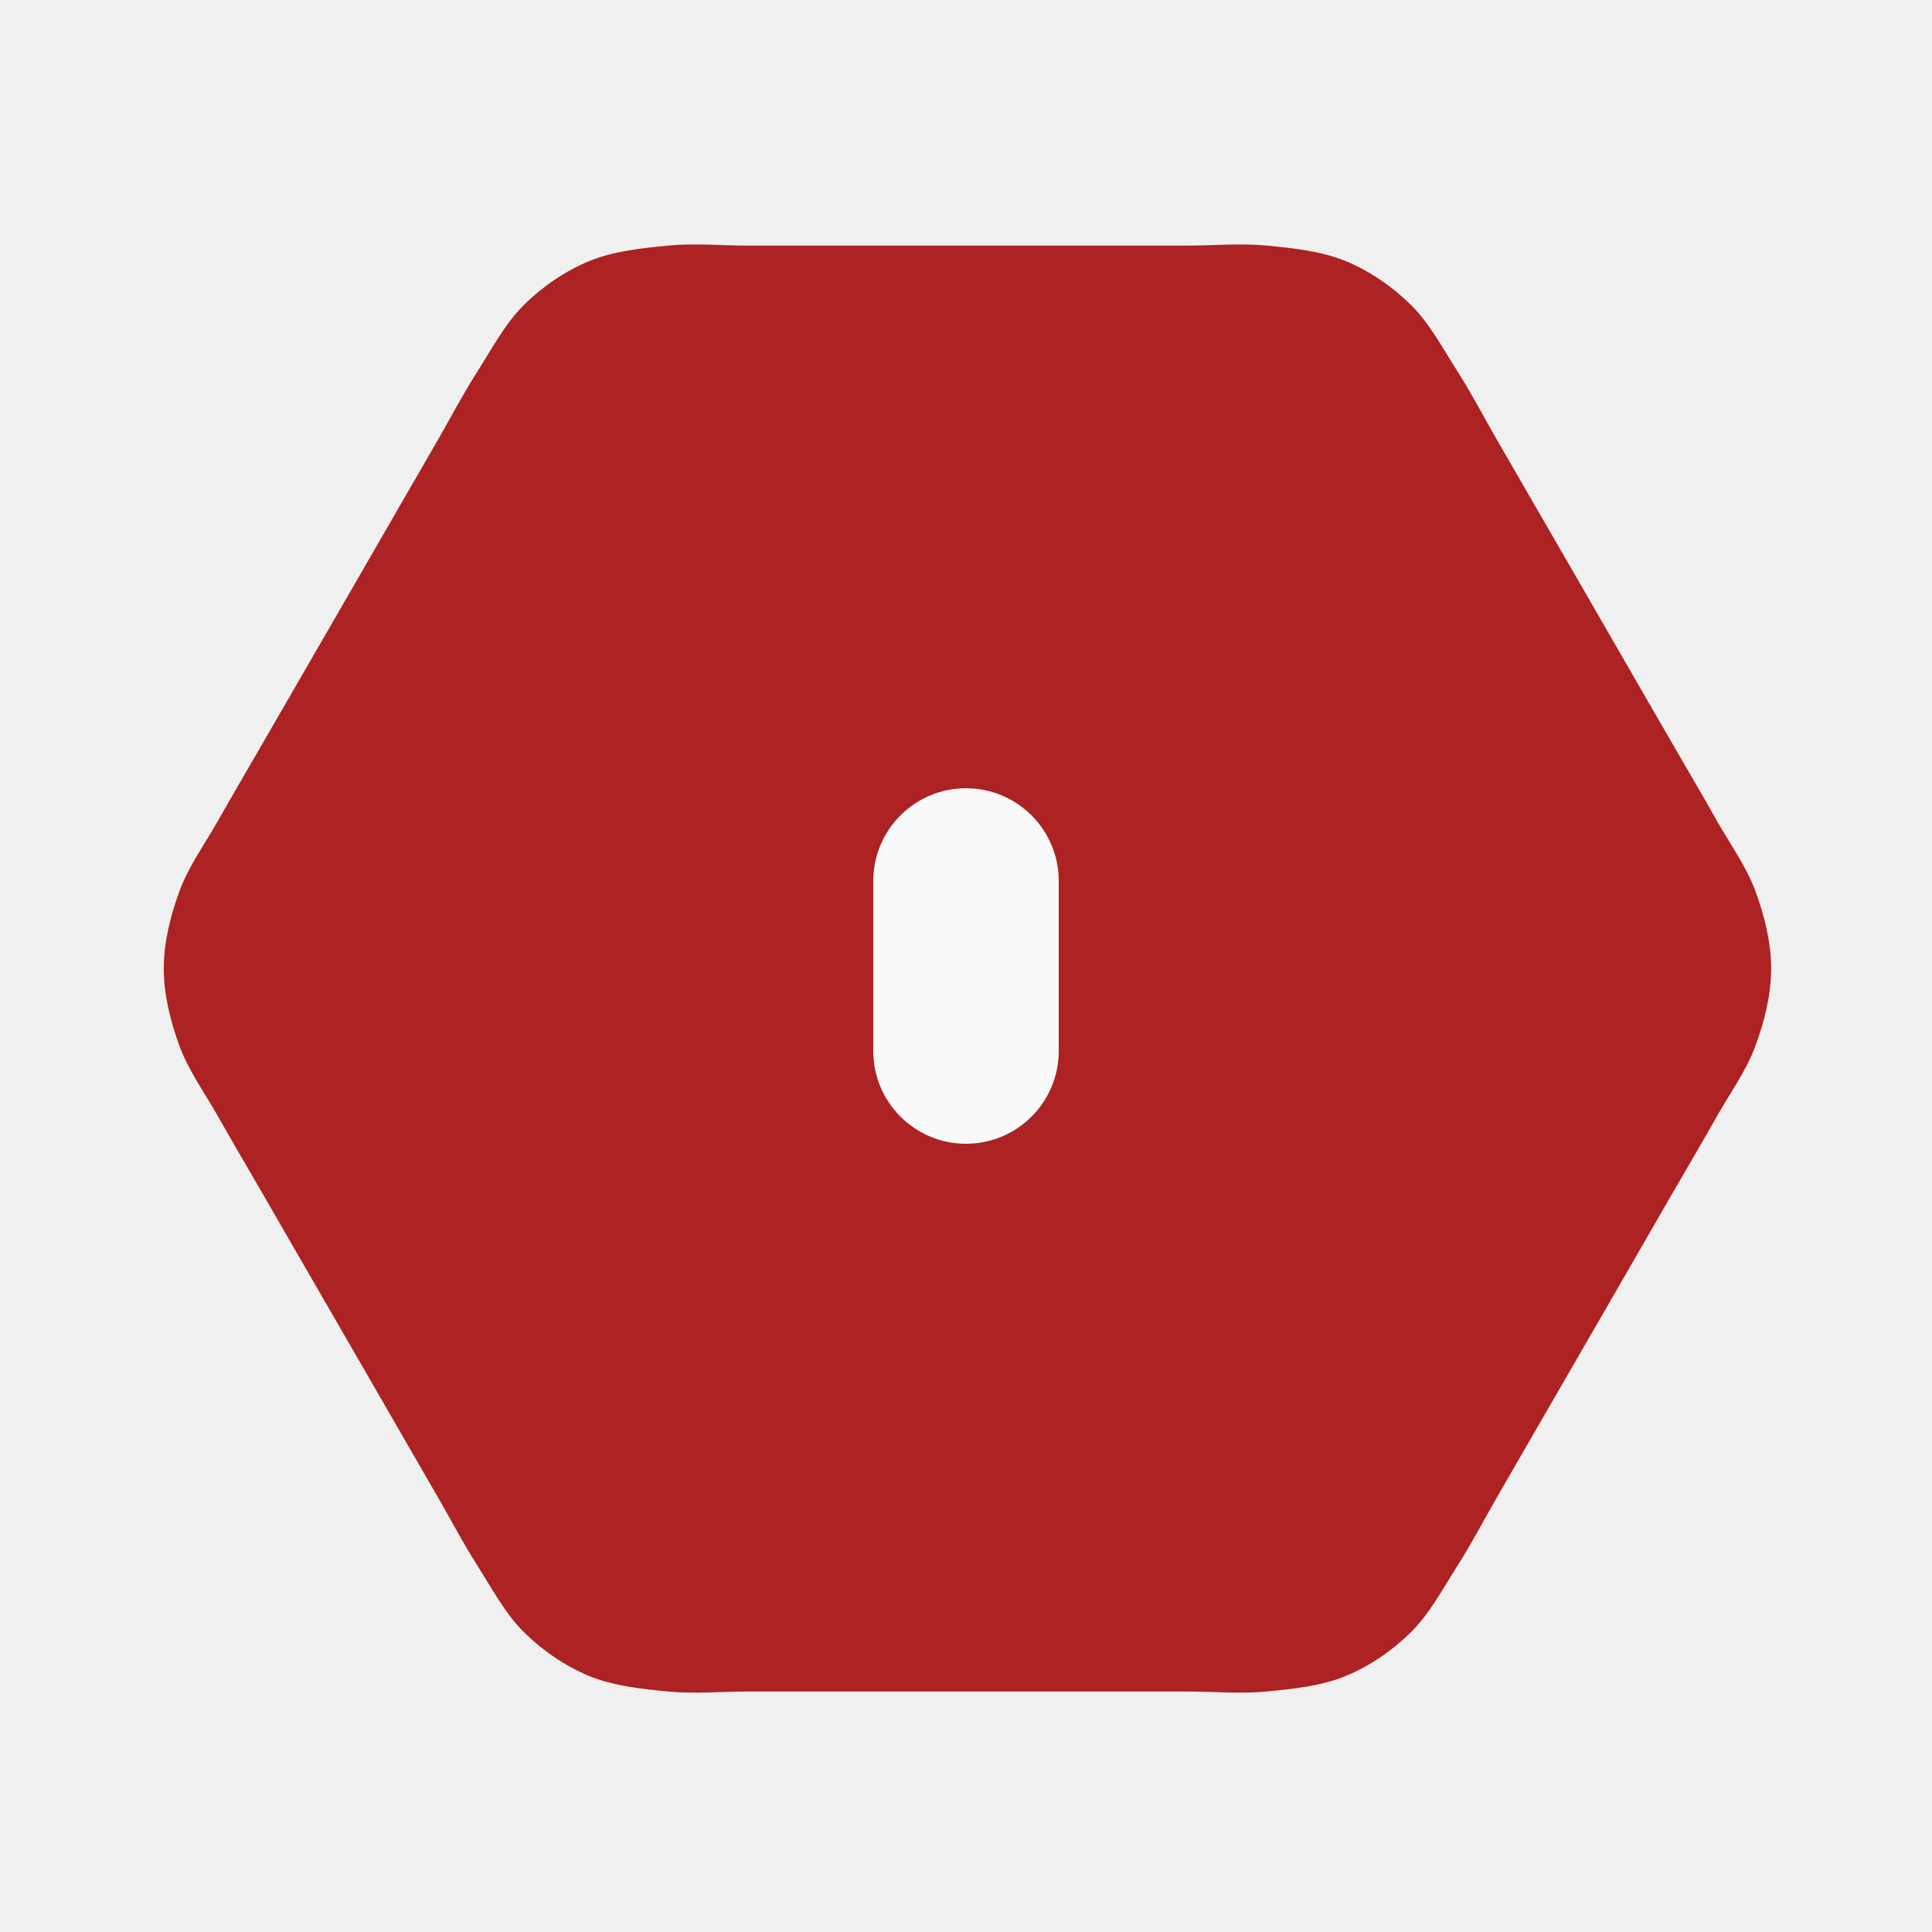
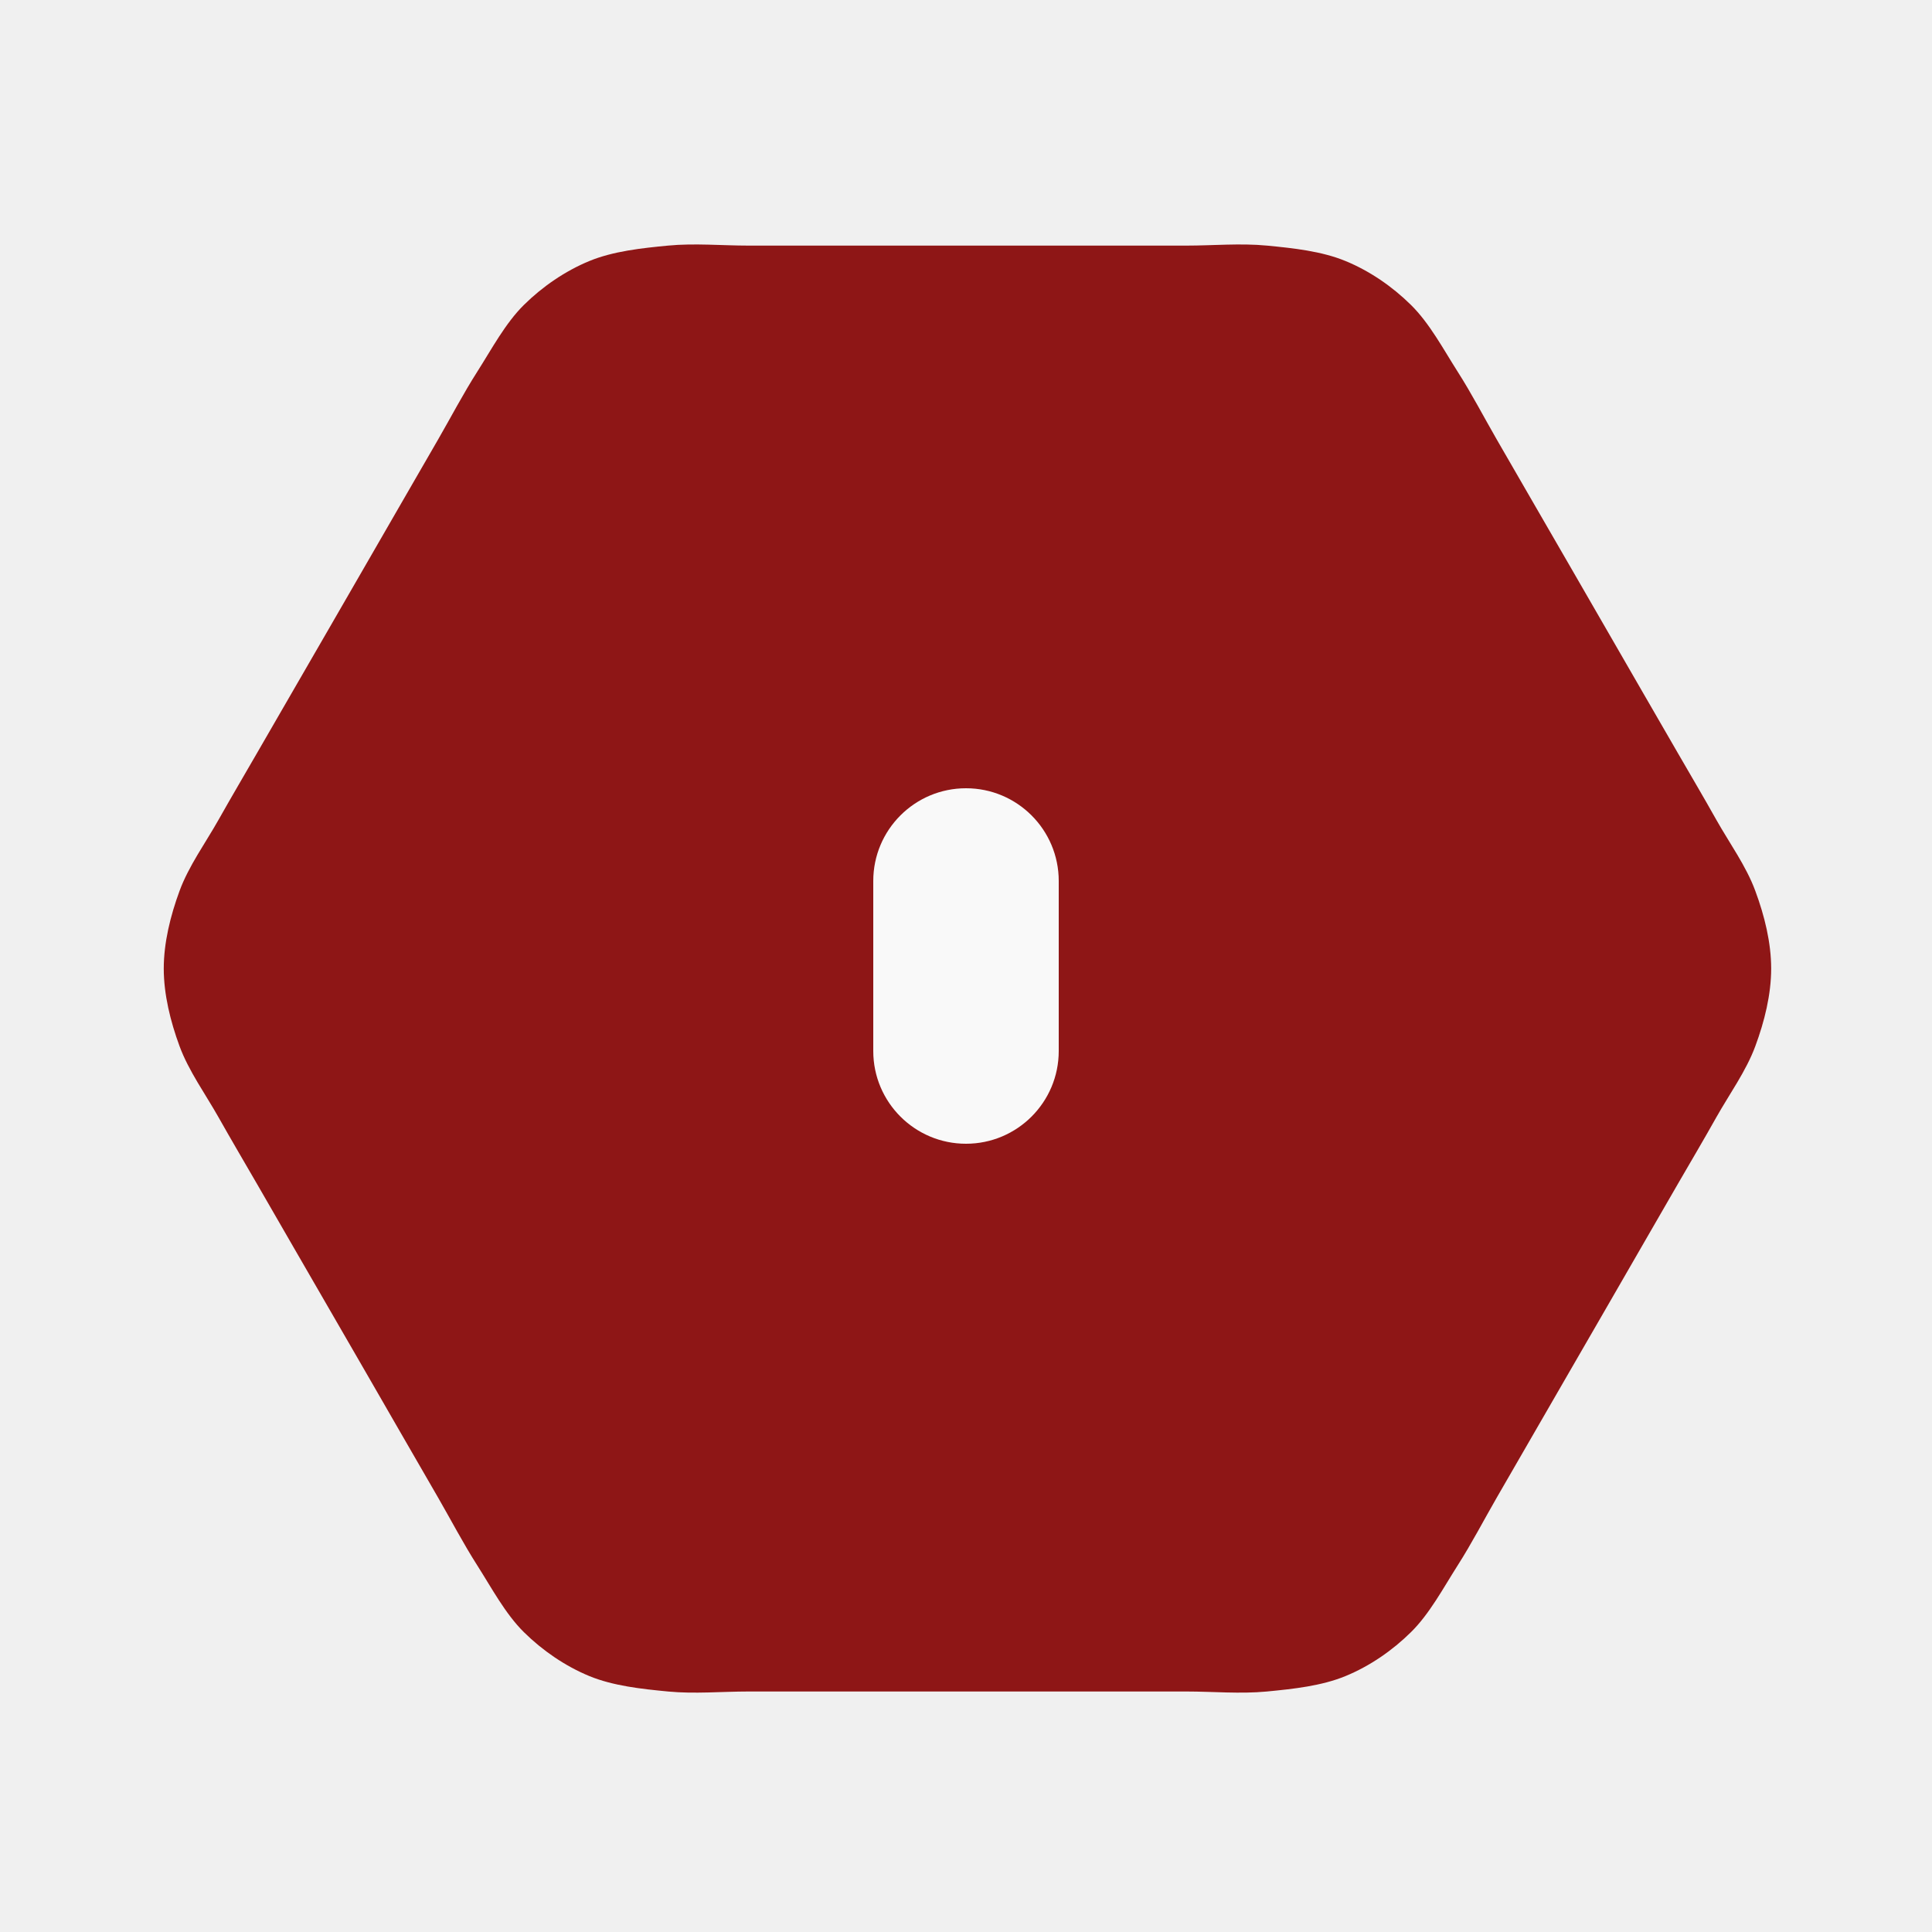
<svg xmlns="http://www.w3.org/2000/svg" width="250" height="250" viewBox="-125 -125 250 250" role="img" aria-label="Animated bloub avatar">
  <defs>
    <mask id="bot-mask-thtsxt" maskUnits="userSpaceOnUse" x="-158" y="-158" width="316" height="316">
      <path d="M104.19 0.33C104.19 3.68 103.33 7.16 102.14 10.37C100.96 13.58 98.75 16.63 97.08 19.6C95.41 22.58 93.73 25.41 92.11 28.21C90.49 31.02 88.92 33.73 87.36 36.44C85.8 39.14 84.27 41.79 82.74 44.45C81.2 47.11 79.68 49.74 78.14 52.41C76.6 55.09 75.06 57.75 73.48 60.48C71.9 63.21 70.32 65.96 68.67 68.81C67.02 71.67 65.45 74.7 63.6 77.6C61.75 80.5 59.99 83.83 57.57 86.21C55.16 88.59 52.23 90.6 49.12 91.88C46.02 93.16 42.36 93.55 38.94 93.88C35.51 94.21 31.92 93.88 28.57 93.88C25.21 93.88 21.99 93.88 18.8 93.88C15.6 93.88 12.5 93.88 9.4 93.88C6.3 93.88 3.26 93.88 0.19 93.88C-2.88 93.88 -5.93 93.88 -9.03 93.88C-12.13 93.88 -15.23 93.88 -18.42 93.88C-21.61 93.88 -24.83 93.88 -28.19 93.88C-31.55 93.88 -35.14 94.21 -38.56 93.88C-41.99 93.55 -45.64 93.16 -48.75 91.88C-51.85 90.6 -54.79 88.59 -57.2 86.21C-59.61 83.83 -61.37 80.5 -63.22 77.6C-65.07 74.7 -66.65 71.67 -68.3 68.81C-69.94 65.96 -71.53 63.21 -73.11 60.48C-74.68 57.75 -76.22 55.09 -77.76 52.41C-79.31 49.74 -80.82 47.11 -82.36 44.45C-83.9 41.79 -85.42 39.14 -86.99 36.44C-88.55 33.73 -90.12 31.02 -91.74 28.21C-93.36 25.41 -95.03 22.58 -96.71 19.6C-98.38 16.63 -100.59 13.58 -101.77 10.37C-102.95 7.16 -103.81 3.68 -103.81 0.33C-103.81 -3.02 -102.95 -6.5 -101.77 -9.71C-100.59 -12.93 -98.38 -15.97 -96.71 -18.94C-95.03 -21.92 -93.36 -24.75 -91.74 -27.56C-90.12 -30.36 -88.55 -33.07 -86.99 -35.78C-85.42 -38.49 -83.9 -41.13 -82.36 -43.79C-80.82 -46.46 -79.31 -49.08 -77.76 -51.76C-76.22 -54.43 -74.68 -57.09 -73.11 -59.82C-71.53 -62.55 -69.94 -65.3 -68.3 -68.15C-66.65 -71.01 -65.07 -74.04 -63.22 -76.94C-61.37 -79.84 -59.61 -83.17 -57.2 -85.55C-54.79 -87.93 -51.85 -89.94 -48.75 -91.22C-45.64 -92.5 -41.99 -92.89 -38.56 -93.22C-35.14 -93.55 -31.55 -93.22 -28.19 -93.22C-24.83 -93.22 -21.61 -93.22 -18.42 -93.22C-15.23 -93.22 -12.13 -93.22 -9.03 -93.22C-5.93 -93.22 -2.88 -93.22 0.19 -93.22C3.26 -93.22 6.3 -93.22 9.4 -93.22C12.5 -93.22 15.6 -93.22 18.8 -93.22C21.99 -93.22 25.21 -93.22 28.57 -93.22C31.92 -93.22 35.51 -93.55 38.94 -93.22C42.36 -92.89 46.02 -92.5 49.12 -91.22C52.23 -89.94 55.16 -87.93 57.57 -85.55C59.99 -83.17 61.75 -79.84 63.6 -76.94C65.45 -74.04 67.02 -71.01 68.67 -68.15C70.32 -65.3 71.9 -62.55 73.48 -59.82C75.06 -57.09 76.6 -54.43 78.14 -51.76C79.68 -49.08 81.2 -46.46 82.74 -43.79C84.27 -41.13 85.8 -38.49 87.36 -35.78C88.92 -33.07 90.49 -30.36 92.11 -27.56C93.73 -24.75 95.41 -21.92 97.08 -18.94C98.75 -15.97 100.96 -12.93 102.14 -9.71C103.33 -6.5 104.19 -3.02 104.19 0.33Z" fill="#fff" />
      <path d="M-12 -11A12 12 0 0 1 0 -23L0 -23A12 12 0 0 1 12 -11L12 11A12 12 0 0 1 0 23L0 23A12 12 0 0 1 -12 11Z" class="oeil0" opacity="1" fill="#000" />
      <path d="M-10 -9A10 10 0 0 1 0 -19L0 -19A10 10 0 0 1 10 -9L10 9A10 10 0 0 1 0 19L0 19A10 10 0 0 1 -10 9Z" class="oeil1" opacity="1" fill="#000" />
    </mask>
  </defs>
  <g fill="none" stroke-linecap="round" />
  <g opacity="1">
    <path d="M104.19 0.33C104.19 3.68 103.33 7.16 102.14 10.37C100.96 13.58 98.75 16.63 97.08 19.6C95.41 22.58 93.73 25.41 92.11 28.21C90.49 31.02 88.92 33.73 87.36 36.44C85.8 39.14 84.27 41.79 82.74 44.45C81.2 47.11 79.68 49.74 78.14 52.41C76.6 55.09 75.06 57.75 73.48 60.48C71.9 63.21 70.32 65.96 68.67 68.81C67.02 71.67 65.45 74.7 63.6 77.6C61.75 80.5 59.99 83.83 57.57 86.21C55.16 88.59 52.23 90.6 49.12 91.88C46.02 93.16 42.36 93.55 38.94 93.88C35.51 94.21 31.92 93.88 28.57 93.88C25.21 93.88 21.99 93.88 18.8 93.88C15.6 93.88 12.5 93.88 9.4 93.88C6.3 93.88 3.26 93.88 0.19 93.88C-2.88 93.88 -5.93 93.88 -9.03 93.88C-12.13 93.88 -15.23 93.88 -18.42 93.88C-21.61 93.88 -24.83 93.88 -28.19 93.88C-31.55 93.88 -35.14 94.21 -38.56 93.88C-41.99 93.55 -45.64 93.16 -48.75 91.88C-51.85 90.6 -54.79 88.59 -57.2 86.21C-59.61 83.83 -61.37 80.5 -63.22 77.6C-65.07 74.7 -66.65 71.67 -68.3 68.81C-69.94 65.96 -71.53 63.21 -73.11 60.48C-74.68 57.75 -76.22 55.09 -77.76 52.41C-79.31 49.74 -80.82 47.11 -82.36 44.45C-83.9 41.79 -85.42 39.14 -86.99 36.44C-88.55 33.73 -90.12 31.02 -91.74 28.21C-93.36 25.41 -95.03 22.58 -96.71 19.6C-98.38 16.63 -100.59 13.58 -101.77 10.37C-102.95 7.16 -103.81 3.68 -103.81 0.33C-103.81 -3.02 -102.95 -6.5 -101.77 -9.71C-100.59 -12.93 -98.38 -15.97 -96.71 -18.94C-95.03 -21.92 -93.36 -24.75 -91.74 -27.56C-90.12 -30.36 -88.55 -33.07 -86.99 -35.78C-85.42 -38.49 -83.9 -41.13 -82.36 -43.79C-80.82 -46.46 -79.31 -49.08 -77.76 -51.76C-76.22 -54.43 -74.68 -57.09 -73.11 -59.82C-71.53 -62.55 -69.94 -65.3 -68.3 -68.15C-66.65 -71.01 -65.07 -74.04 -63.22 -76.94C-61.37 -79.84 -59.61 -83.17 -57.2 -85.55C-54.79 -87.93 -51.85 -89.94 -48.75 -91.22C-45.64 -92.5 -41.99 -92.89 -38.56 -93.22C-35.14 -93.55 -31.55 -93.22 -28.19 -93.22C-24.83 -93.22 -21.61 -93.22 -18.42 -93.22C-15.23 -93.22 -12.13 -93.22 -9.03 -93.22C-5.93 -93.22 -2.88 -93.22 0.19 -93.22C3.26 -93.22 6.3 -93.22 9.4 -93.22C12.5 -93.22 15.6 -93.22 18.8 -93.22C21.99 -93.22 25.21 -93.22 28.57 -93.22C31.92 -93.22 35.51 -93.55 38.94 -93.22C42.36 -92.89 46.02 -92.5 49.12 -91.22C52.23 -89.94 55.16 -87.93 57.57 -85.55C59.99 -83.17 61.75 -79.84 63.6 -76.94C65.45 -74.04 67.02 -71.01 68.67 -68.15C70.32 -65.3 71.9 -62.55 73.48 -59.82C75.06 -57.09 76.6 -54.43 78.14 -51.76C79.68 -49.08 81.2 -46.46 82.74 -43.79C84.27 -41.13 85.8 -38.49 87.36 -35.78C88.92 -33.07 90.49 -30.36 92.11 -27.56C93.73 -24.75 95.41 -21.92 97.08 -18.94C98.75 -15.97 100.96 -12.93 102.14 -9.71C103.33 -6.5 104.19 -3.02 104.19 0.33Z" fill="#f9f9f9" />
    <g mask="url(#bot-mask-thtsxt)">
-       <rect x="-158" y="-158" width="316" height="316" fill="#ad2222" />
+       <rect x="-158" y="-158" width="316" height="316" fill="#8E1616" />
    </g>
  </g>
  <g />
  <g fill="none" stroke-linecap="round" />
  <style>.oeil0,.oeil1{transform-box:view-box;transform-origin:0 0;animation-duration:2.967s;animation-iteration-count:infinite;animation-timing-function:linear;animation-direction:alternate}.oeil0{animation-name:oeil0}.oeil1{animation-name:oeil1}@keyframes oeil0{0%{transform:matrix(0.94,-0.34,0.34,0.92,1.81,16.68)}1.124%{transform:matrix(0.94,-0.34,0.34,0.92,1.79,16.72)}2.247%{transform:matrix(0.94,-0.34,0.34,0.92,1.75,16.77)}3.371%{transform:matrix(0.94,-0.34,0.34,0.92,1.71,16.81)}4.494%{transform:matrix(0.94,-0.34,0.34,0.92,1.67,16.84)}5.618%{transform:matrix(0.94,-0.34,0.34,0.92,1.61,16.86)}6.742%{transform:matrix(0.94,-0.34,0.34,0.92,1.54,16.88)}7.865%{transform:matrix(0.94,-0.34,0.34,0.92,1.47,16.89)}8.989%{transform:matrix(0.94,-0.34,0.34,0.92,1.39,16.9)}10.112%{transform:matrix(0.94,-0.34,0.34,0.92,1.31,16.89)}11.236%{transform:matrix(0.94,-0.34,0.34,0.92,1.22,16.89)}12.36%{transform:matrix(0.94,-0.34,0.34,0.92,1.12,16.87)}13.483%{transform:matrix(0.94,-0.34,0.34,0.92,1.03,16.85)}14.607%{transform:matrix(0.94,-0.35,0.34,0.92,0.93,16.83)}15.73%{transform:matrix(0.94,-0.35,0.34,0.92,0.83,16.81)}16.854%{transform:matrix(0.94,-0.35,0.34,0.92,0.73,16.78)}17.978%{transform:matrix(0.94,-0.35,0.34,0.92,0.63,16.76)}19.101%{transform:matrix(0.94,-0.35,0.35,0.92,0.54,16.74)}20.225%{transform:matrix(0.94,-0.35,0.35,0.92,0.45,16.72)}21.348%{transform:matrix(0.94,-0.35,0.35,0.92,0.37,16.7)}22.472%{transform:matrix(0.94,-0.35,0.35,0.92,0.29,16.69)}23.596%{transform:matrix(0.94,-0.35,0.35,0.92,0.22,16.68)}24.719%{transform:matrix(0.94,-0.35,0.35,0.92,0.15,16.67)}25.843%{transform:matrix(0.94,-0.35,0.35,0.92,0.09,16.67)}26.966%{transform:matrix(0.94,-0.35,0.35,0.92,0.03,16.67)}28.09%{transform:matrix(0.94,-0.35,0.35,0.92,-0.02,16.68)}29.213%{transform:matrix(0.94,-0.35,0.35,0.92,-0.07,16.69)}30.337%{transform:matrix(0.94,-0.35,0.35,0.92,-0.12,16.71)}31.461%{transform:matrix(0.94,-0.35,0.35,0.92,-0.17,16.73)}32.584%{transform:matrix(0.94,-0.35,0.35,0.92,-0.21,16.75)}33.708%{transform:matrix(0.94,-0.35,0.35,0.92,-0.26,16.78)}34.831%{transform:matrix(0.94,-0.35,0.35,0.92,-0.31,16.82)}35.955%{transform:matrix(0.94,-0.35,0.35,0.92,-0.37,16.85)}37.079%{transform:matrix(0.94,-0.35,0.35,0.92,-0.43,16.89)}38.202%{transform:matrix(0.94,-0.35,0.35,0.92,-0.5,16.94)}39.326%{transform:matrix(0.94,-0.35,0.35,0.92,-0.58,16.98)}40.449%{transform:matrix(0.94,-0.35,0.35,0.92,-0.66,17.02)}41.573%{transform:matrix(0.94,-0.35,0.35,0.92,-0.75,17.07)}42.697%{transform:matrix(0.94,-0.35,0.35,0.92,-0.86,17.11)}43.82%{transform:matrix(0.94,-0.35,0.35,0.92,-0.97,17.15)}44.944%{transform:matrix(0.94,-0.35,0.35,0.92,-1.08,17.2)}46.067%{transform:matrix(0.94,-0.35,0.35,0.92,-1.21,17.24)}47.191%{transform:matrix(0.94,-0.35,0.35,0.92,-1.34,17.28)}48.315%{transform:matrix(0.94,-0.21,0.35,0.56,-1.47,17.33)}49.438%{transform:matrix(0.94,-0.08,0.35,0.21,-1.61,17.37)}50.562%{transform:matrix(0.94,-0.08,0.35,0.22,-1.75,17.42)}51.685%{transform:matrix(0.94,-0.19,0.35,0.51,-1.88,17.46)}52.809%{transform:matrix(0.94,-0.3,0.35,0.8,-2.02,17.51)}53.933%{transform:matrix(0.94,-0.34,0.35,0.92,-2.14,17.55)}55.056%{transform:matrix(0.94,-0.34,0.35,0.92,-2.26,17.59)}56.18%{transform:matrix(0.94,-0.34,0.35,0.92,-2.37,17.63)}57.303%{transform:matrix(0.94,-0.34,0.35,0.92,-2.46,17.67)}58.427%{transform:matrix(0.94,-0.34,0.35,0.92,-2.54,17.71)}59.551%{transform:matrix(0.94,-0.34,0.35,0.92,-2.6,17.75)}60.674%{transform:matrix(0.94,-0.34,0.35,0.92,-2.64,17.79)}61.798%{transform:matrix(0.94,-0.34,0.35,0.92,-2.66,17.84)}62.921%{transform:matrix(0.94,-0.34,0.35,0.92,-2.65,17.89)}64.045%{transform:matrix(0.94,-0.34,0.35,0.92,-2.62,17.94)}65.169%{transform:matrix(0.94,-0.34,0.35,0.92,-2.57,18)}66.292%{transform:matrix(0.94,-0.34,0.35,0.92,-2.5,18.07)}67.416%{transform:matrix(0.94,-0.34,0.35,0.92,-2.4,18.14)}68.539%{transform:matrix(0.94,-0.34,0.35,0.92,-2.28,18.22)}69.663%{transform:matrix(0.94,-0.34,0.35,0.91,-2.14,18.3)}70.787%{transform:matrix(0.94,-0.34,0.35,0.91,-1.98,18.4)}71.91%{transform:matrix(0.94,-0.34,0.35,0.91,-1.8,18.5)}73.034%{transform:matrix(0.94,-0.34,0.35,0.91,-1.61,18.61)}74.157%{transform:matrix(0.94,-0.34,0.35,0.91,-1.41,18.72)}75.281%{transform:matrix(0.94,-0.34,0.34,0.91,-1.19,18.85)}76.404%{transform:matrix(0.94,-0.34,0.34,0.91,-0.97,19)}77.528%{transform:matrix(0.94,-0.34,0.34,0.91,-0.75,19.16)}78.652%{transform:matrix(0.94,-0.34,0.34,0.91,-0.53,19.32)}79.775%{transform:matrix(0.94,-0.34,0.34,0.91,-0.31,19.48)}80.899%{transform:matrix(0.94,-0.34,0.34,0.91,-0.09,19.65)}82.022%{transform:matrix(0.94,-0.34,0.34,0.91,0.11,19.82)}83.146%{transform:matrix(0.94,-0.34,0.34,0.91,0.29,19.99)}84.27%{transform:matrix(0.94,-0.34,0.34,0.91,0.47,20.16)}85.393%{transform:matrix(0.94,-0.34,0.34,0.91,0.62,20.32)}86.517%{transform:matrix(0.94,-0.34,0.34,0.91,0.75,20.48)}87.64%{transform:matrix(0.94,-0.34,0.34,0.91,0.87,20.63)}88.764%{transform:matrix(0.94,-0.34,0.34,0.91,0.95,20.77)}89.888%{transform:matrix(0.94,-0.34,0.34,0.91,1.02,20.9)}91.011%{transform:matrix(0.94,-0.34,0.34,0.91,1.06,21.02)}92.135%{transform:matrix(0.94,-0.34,0.34,0.91,1.08,21.12)}93.258%{transform:matrix(0.94,-0.34,0.34,0.91,1.08,21.21)}94.382%{transform:matrix(0.94,-0.34,0.34,0.91,1.05,21.29)}95.506%{transform:matrix(0.94,-0.34,0.34,0.91,1.01,21.35)}96.629%{transform:matrix(0.94,-0.34,0.34,0.91,0.95,21.39)}97.753%{transform:matrix(0.94,-0.34,0.34,0.91,0.87,21.41)}98.876%{transform:matrix(0.94,-0.34,0.34,0.91,0.78,21.42)}100%{transform:matrix(0.94,-0.34,0.34,0.91,0.68,21.41)}}@keyframes oeil1{0%{transform:matrix(0.76,-0.41,0.32,0.91,56.02,2.77)}1.124%{transform:matrix(0.76,-0.41,0.32,0.91,55.99,2.82)}2.247%{transform:matrix(0.76,-0.41,0.32,0.91,55.96,2.86)}3.371%{transform:matrix(0.76,-0.41,0.32,0.91,55.92,2.9)}4.494%{transform:matrix(0.76,-0.41,0.32,0.91,55.87,2.94)}5.618%{transform:matrix(0.76,-0.41,0.32,0.91,55.82,2.97)}6.742%{transform:matrix(0.76,-0.41,0.32,0.91,55.76,2.99)}7.865%{transform:matrix(0.76,-0.41,0.32,0.91,55.69,3.01)}8.989%{transform:matrix(0.76,-0.41,0.32,0.91,55.62,3.03)}10.112%{transform:matrix(0.76,-0.41,0.32,0.91,55.54,3.04)}11.236%{transform:matrix(0.76,-0.41,0.32,0.91,55.46,3.04)}12.36%{transform:matrix(0.76,-0.41,0.32,0.91,55.38,3.04)}13.483%{transform:matrix(0.76,-0.41,0.32,0.91,55.29,3.03)}14.607%{transform:matrix(0.76,-0.41,0.32,0.91,55.2,3.02)}15.73%{transform:matrix(0.76,-0.41,0.32,0.91,55.11,3.01)}16.854%{transform:matrix(0.76,-0.41,0.32,0.91,55.03,3)}17.978%{transform:matrix(0.76,-0.42,0.32,0.91,54.94,2.98)}19.101%{transform:matrix(0.76,-0.42,0.32,0.91,54.86,2.97)}20.225%{transform:matrix(0.76,-0.42,0.32,0.91,54.78,2.95)}21.348%{transform:matrix(0.76,-0.42,0.32,0.91,54.71,2.94)}22.472%{transform:matrix(0.76,-0.42,0.32,0.91,54.64,2.92)}23.596%{transform:matrix(0.76,-0.42,0.32,0.91,54.57,2.91)}24.719%{transform:matrix(0.76,-0.42,0.32,0.91,54.51,2.91)}25.843%{transform:matrix(0.76,-0.42,0.32,0.91,54.45,2.91)}26.966%{transform:matrix(0.76,-0.42,0.32,0.91,54.4,2.91)}28.09%{transform:matrix(0.76,-0.42,0.32,0.91,54.35,2.91)}29.213%{transform:matrix(0.76,-0.42,0.32,0.91,54.3,2.93)}30.337%{transform:matrix(0.76,-0.42,0.32,0.91,54.25,2.94)}31.461%{transform:matrix(0.76,-0.42,0.32,0.91,54.2,2.97)}32.584%{transform:matrix(0.76,-0.42,0.32,0.91,54.16,3)}33.708%{transform:matrix(0.76,-0.42,0.32,0.91,54.11,3.03)}34.831%{transform:matrix(0.77,-0.42,0.32,0.91,54.05,3.07)}35.955%{transform:matrix(0.77,-0.42,0.32,0.91,54,3.11)}37.079%{transform:matrix(0.77,-0.42,0.32,0.91,53.93,3.16)}38.202%{transform:matrix(0.77,-0.42,0.32,0.91,53.86,3.21)}39.326%{transform:matrix(0.77,-0.42,0.32,0.91,53.79,3.27)}40.449%{transform:matrix(0.77,-0.42,0.32,0.91,53.7,3.32)}41.573%{transform:matrix(0.77,-0.42,0.32,0.91,53.61,3.38)}42.697%{transform:matrix(0.77,-0.42,0.32,0.91,53.51,3.44)}43.82%{transform:matrix(0.77,-0.42,0.32,0.91,53.4,3.5)}44.944%{transform:matrix(0.77,-0.42,0.33,0.91,53.28,3.56)}46.067%{transform:matrix(0.77,-0.42,0.33,0.91,53.15,3.62)}47.191%{transform:matrix(0.77,-0.42,0.33,0.91,53.02,3.68)}48.315%{transform:matrix(0.77,-0.26,0.33,0.56,52.89,3.74)}49.438%{transform:matrix(0.77,-0.1,0.33,0.21,52.75,3.8)}50.562%{transform:matrix(0.77,-0.1,0.33,0.22,52.62,3.85)}51.685%{transform:matrix(0.77,-0.23,0.33,0.5,52.47,3.9)}52.809%{transform:matrix(0.77,-0.37,0.33,0.79,52.32,3.95)}53.933%{transform:matrix(0.77,-0.42,0.33,0.91,52.18,4)}55.056%{transform:matrix(0.78,-0.42,0.33,0.91,52.05,4.05)}56.18%{transform:matrix(0.78,-0.42,0.33,0.91,51.93,4.09)}57.303%{transform:matrix(0.78,-0.42,0.33,0.91,51.82,4.14)}58.427%{transform:matrix(0.78,-0.42,0.33,0.91,51.72,4.18)}59.551%{transform:matrix(0.78,-0.42,0.33,0.9,51.65,4.22)}60.674%{transform:matrix(0.78,-0.42,0.33,0.9,51.59,4.27)}61.798%{transform:matrix(0.78,-0.42,0.33,0.9,51.55,4.32)}62.921%{transform:matrix(0.78,-0.42,0.33,0.9,51.53,4.37)}64.045%{transform:matrix(0.78,-0.42,0.33,0.9,51.54,4.42)}65.169%{transform:matrix(0.78,-0.42,0.33,0.9,51.57,4.48)}66.292%{transform:matrix(0.78,-0.42,0.33,0.9,51.61,4.54)}67.416%{transform:matrix(0.78,-0.42,0.33,0.9,51.68,4.61)}68.539%{transform:matrix(0.78,-0.42,0.33,0.9,51.77,4.68)}69.663%{transform:matrix(0.78,-0.42,0.33,0.9,51.88,4.76)}70.787%{transform:matrix(0.77,-0.42,0.32,0.9,52,4.85)}71.91%{transform:matrix(0.77,-0.42,0.32,0.9,52.14,4.94)}73.034%{transform:matrix(0.77,-0.42,0.32,0.9,52.29,5.04)}74.157%{transform:matrix(0.77,-0.43,0.32,0.9,52.45,5.15)}75.281%{transform:matrix(0.77,-0.43,0.32,0.9,52.61,5.26)}76.404%{transform:matrix(0.77,-0.43,0.32,0.9,52.78,5.38)}77.528%{transform:matrix(0.77,-0.43,0.32,0.9,52.95,5.51)}78.652%{transform:matrix(0.77,-0.43,0.32,0.9,53.11,5.64)}79.775%{transform:matrix(0.77,-0.43,0.32,0.9,53.27,5.78)}80.899%{transform:matrix(0.77,-0.43,0.32,0.9,53.42,5.92)}82.022%{transform:matrix(0.76,-0.43,0.32,0.9,53.55,6.06)}83.146%{transform:matrix(0.76,-0.43,0.31,0.9,53.68,6.2)}84.27%{transform:matrix(0.76,-0.43,0.31,0.9,53.79,6.34)}85.393%{transform:matrix(0.76,-0.43,0.31,0.9,53.88,6.48)}86.517%{transform:matrix(0.76,-0.43,0.31,0.9,53.96,6.62)}87.64%{transform:matrix(0.76,-0.43,0.31,0.9,54.01,6.75)}88.764%{transform:matrix(0.76,-0.43,0.31,0.9,54.05,6.87)}89.888%{transform:matrix(0.76,-0.43,0.31,0.9,54.07,6.99)}91.011%{transform:matrix(0.76,-0.43,0.31,0.9,54.06,7.09)}92.135%{transform:matrix(0.76,-0.43,0.31,0.9,54.05,7.19)}93.258%{transform:matrix(0.76,-0.43,0.31,0.9,54.01,7.27)}94.382%{transform:matrix(0.76,-0.43,0.31,0.9,53.96,7.34)}95.506%{transform:matrix(0.76,-0.43,0.31,0.9,53.89,7.39)}96.629%{transform:matrix(0.76,-0.43,0.31,0.9,53.82,7.42)}97.753%{transform:matrix(0.76,-0.43,0.31,0.9,53.73,7.44)}98.876%{transform:matrix(0.76,-0.44,0.31,0.9,53.64,7.45)}100%{transform:matrix(0.76,-0.44,0.31,0.9,53.54,7.43)}}</style>
</svg>
